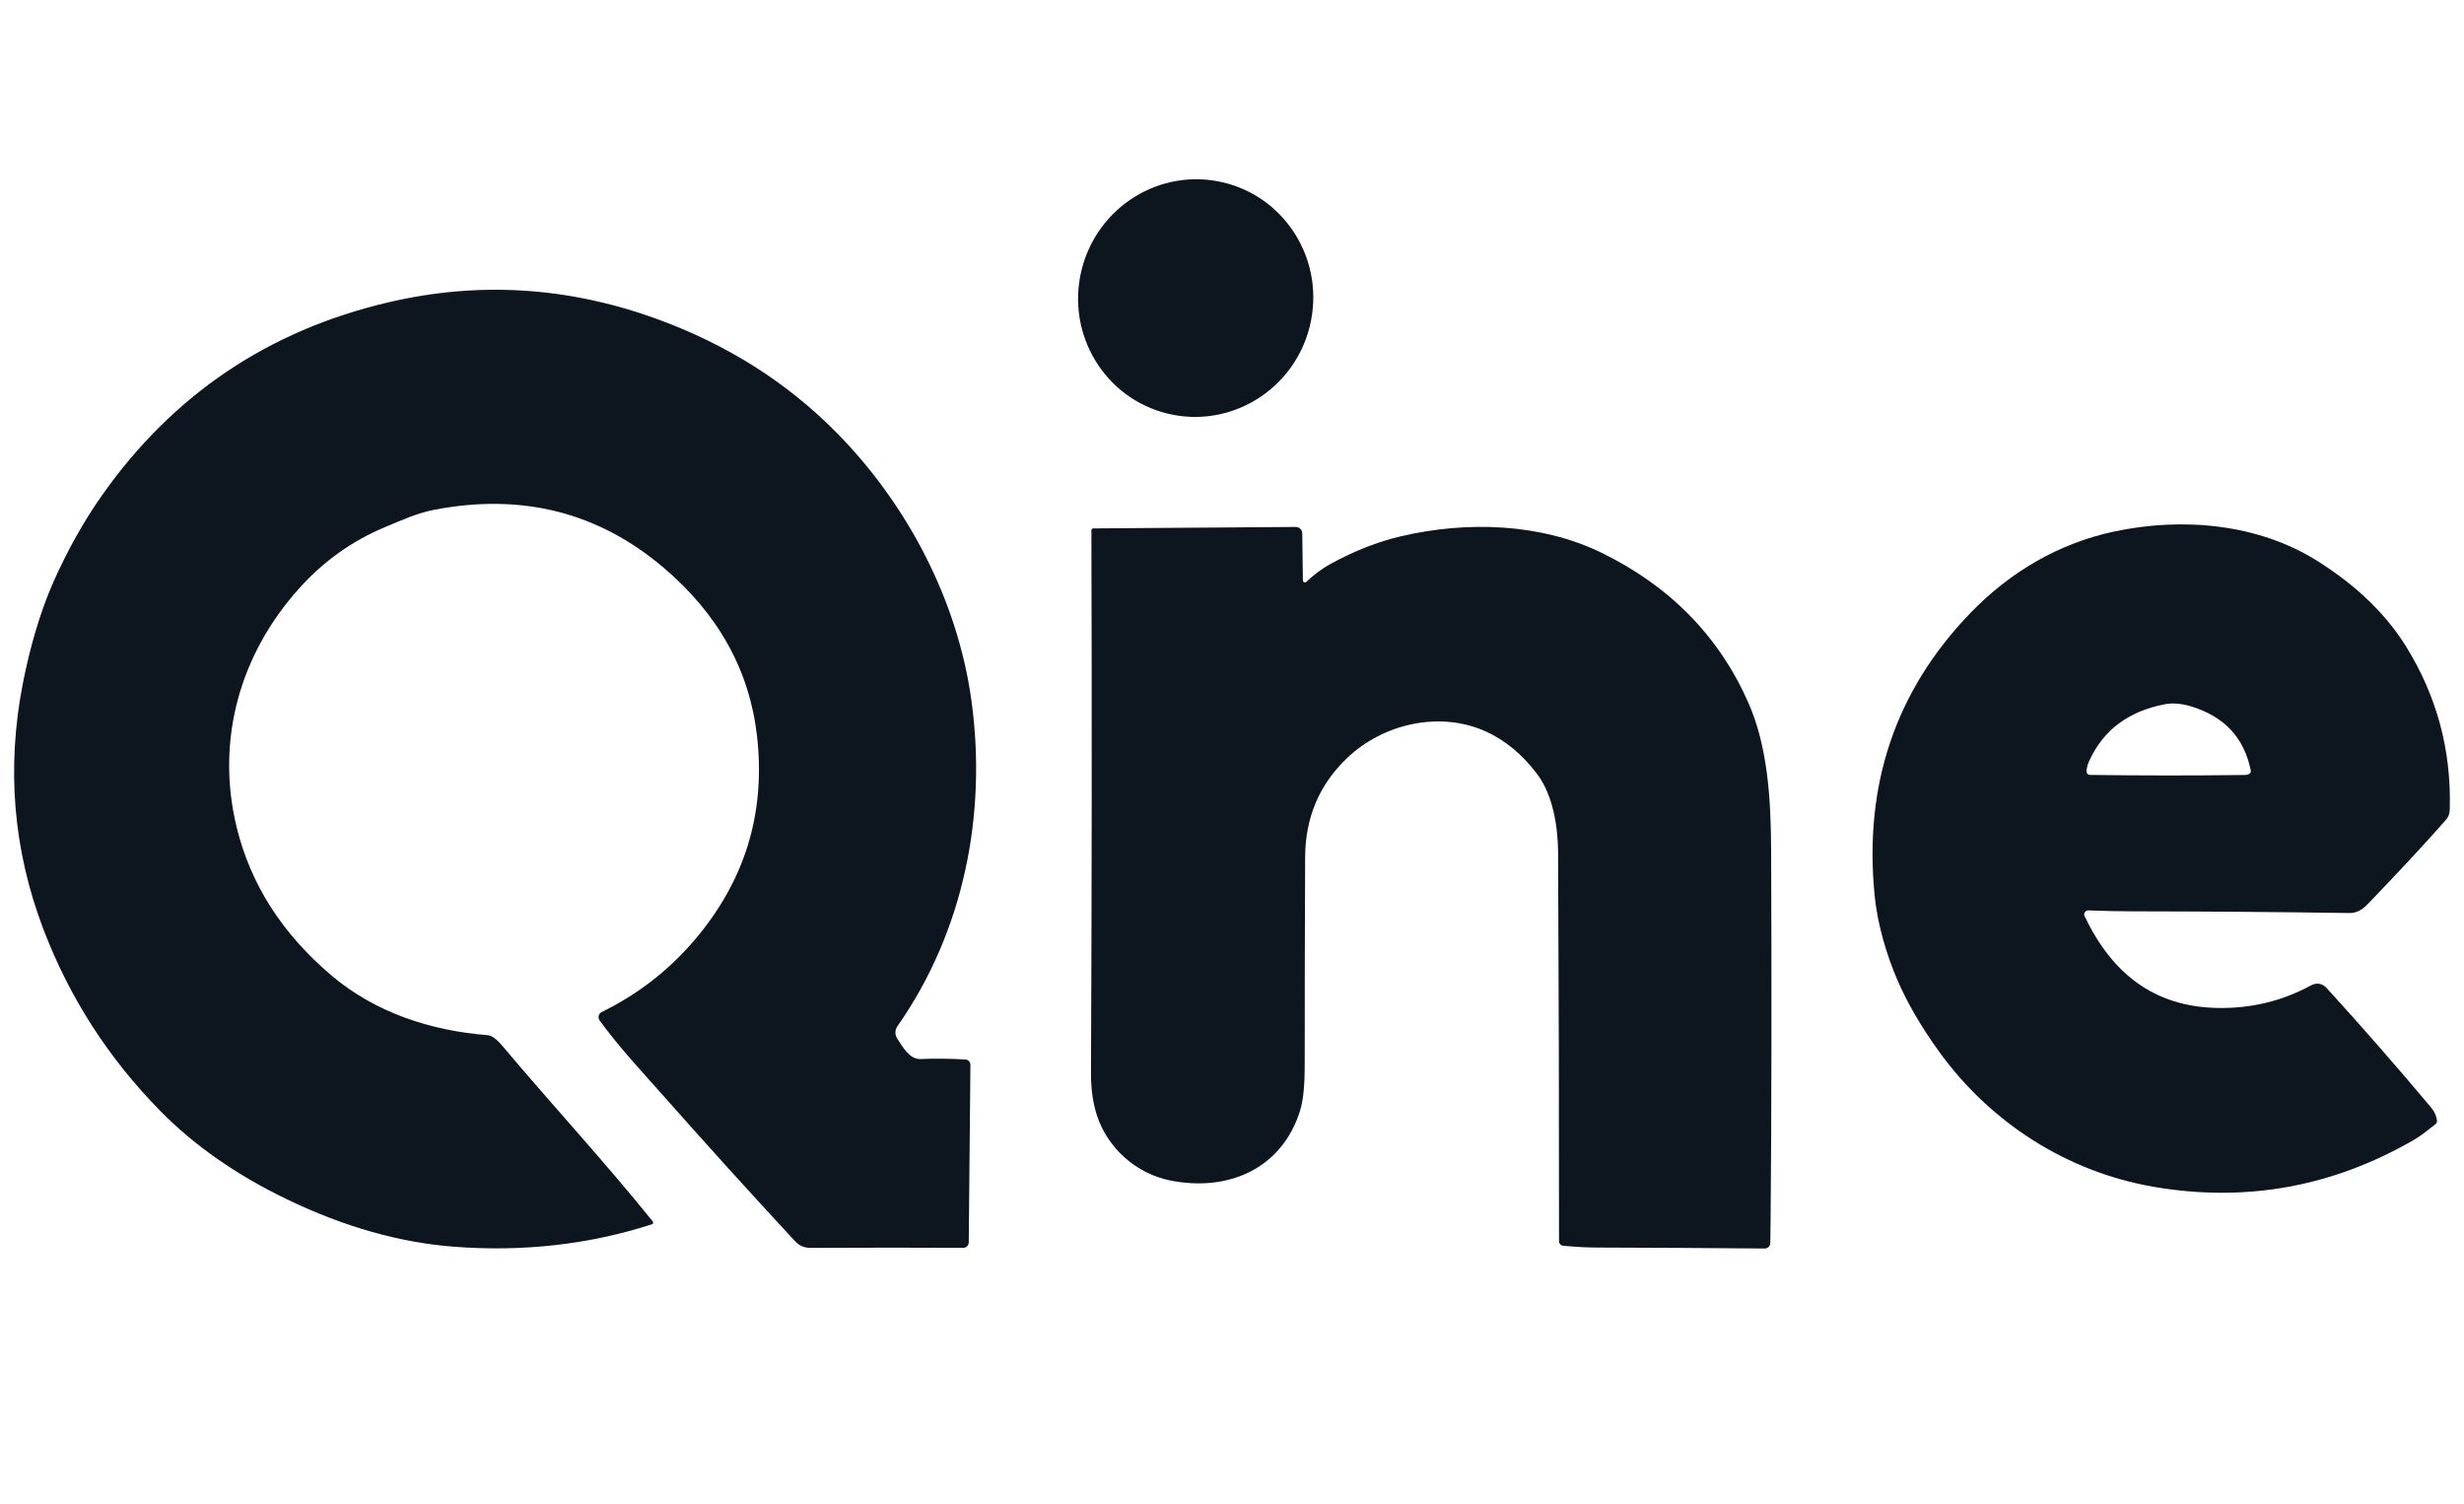
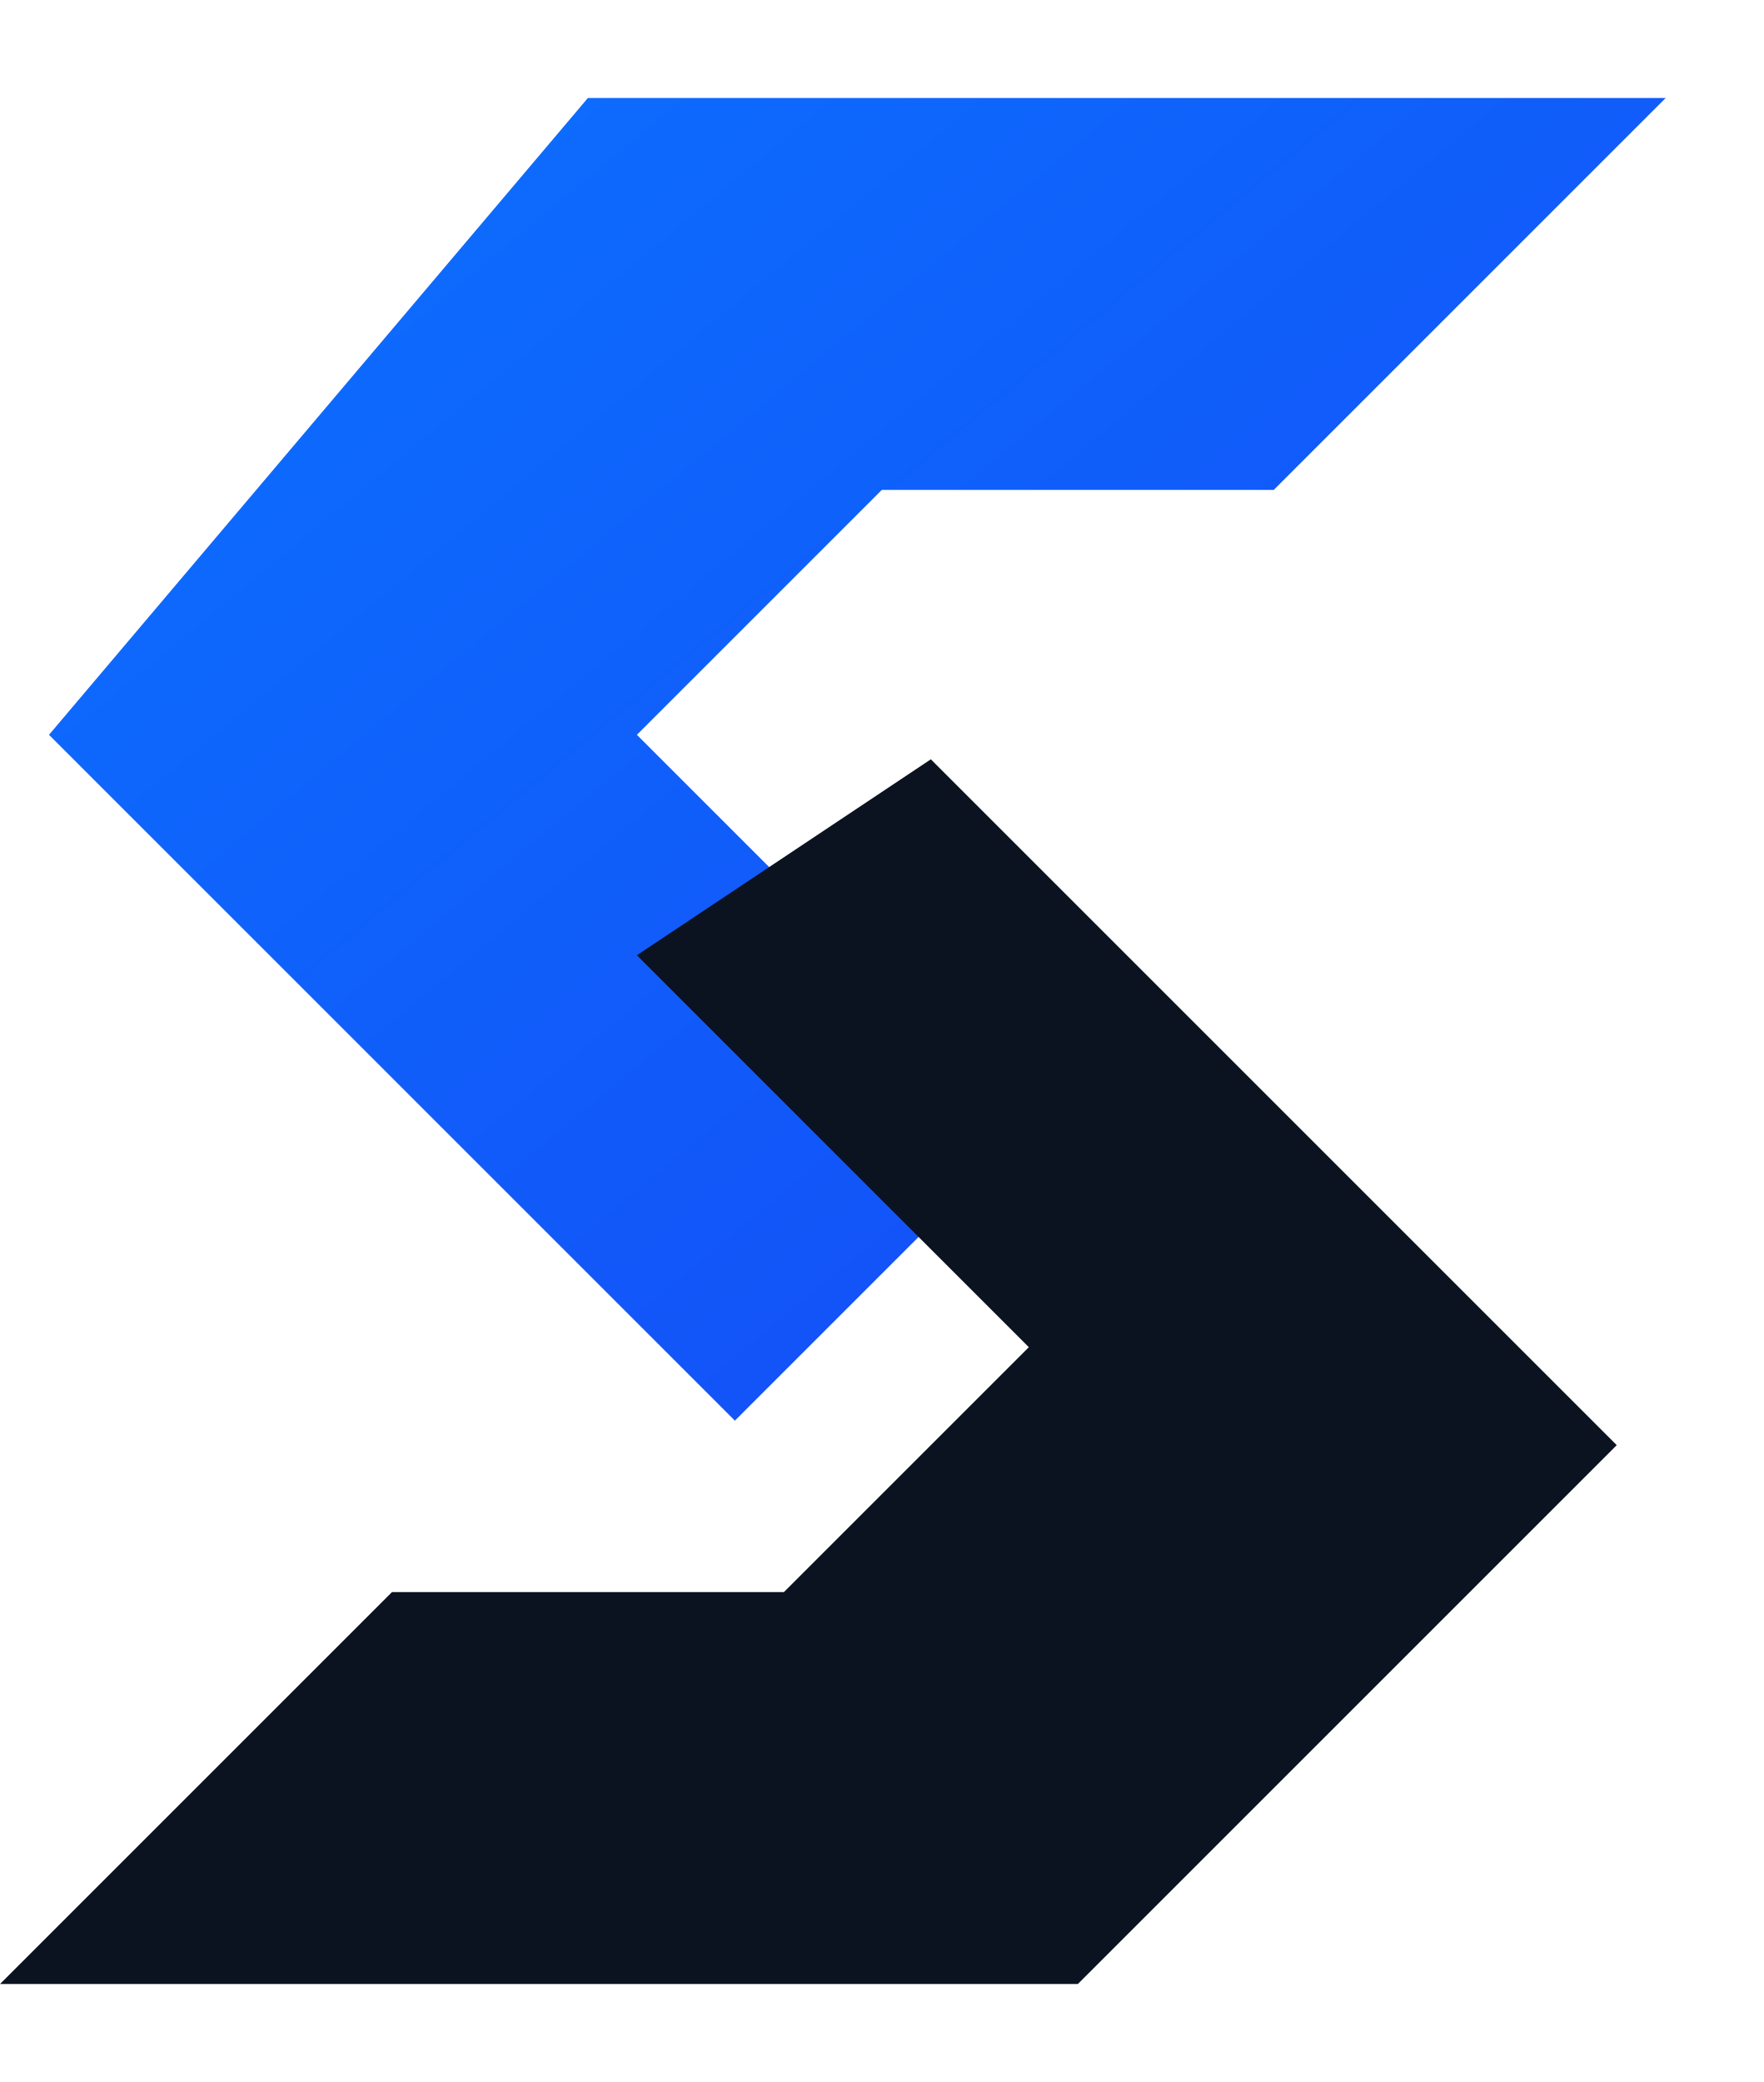
- <svg xmlns="http://www.w3.org/2000/svg" id="eKwXi4fbWI71" viewBox="0 0 590 360" shape-rendering="geometricPrecision" text-rendering="geometricPrecision">
-   <style>
- #eKwXi4fbWI73_to {animation: eKwXi4fbWI73_to__to 3000ms linear infinite normal forwards}@keyframes eKwXi4fbWI73_to__to { 0% {transform: translate(386.8526px,-200.1931px)} 16.667% {transform: translate(386.8485px,-187.1882px)} 33.333% {transform: translate(386.8485px,-200.1882px)} 50% {transform: translate(386.8485px,-187.1882px)} 66.667% {transform: translate(386.8485px,-200.1882px)} 83.333% {transform: translate(386.8485px,-187.1882px)} 100% {transform: translate(386.8485px,-200.1882px)}}
- </style>
-   <g>
-     <g id="eKwXi4fbWI73_to" transform="translate(386.8526,-200.1931)">
-       <ellipse rx="28.47" ry="28.14" transform="rotate(103.6) translate(287.6,33.87)" fill="#0d161f" />
-     </g>
-     <path d="M232.92,128.89c3.78,27.29-1.81,55.44-17.71,78.09-.611.871-.635,2.025-.06,2.92c1.24,1.92,2.96,5.05,5.56,4.94q5.25-.22,10.79.11c.672.037,1.196.597,1.19,1.27l-.4,42.53c-.005.72-.59,1.3-1.31,1.3q-16.77-.09-36.53.01-2.25.02-3.71-1.56-16.02-17.28-31.98-35.32c-5.13-5.8-10.18-11.16-14.86-17.59-.234-.32-.314-.727-.217-1.113s.359-.711.717-.887q12.88-6.32,22.13-17.12q18.18-21.23,15.08-48.84-2.66-23.7-22.4-40.46-23.43-19.9-54.88-13.86c-4.1.79-7.83,2.5-11.72,4.12q-11.86,4.94-20.59,14.64c-14.25,15.81-20.07,36.4-15.05,57.16q4.99,20.63,22.86,35.71c10.45,8.81,23.7,13.12,37.26,14.18q1.47.11,3.6,2.65c11.68,13.89,24.48,27.72,35.94,41.96.089.111.117.259.075.396s-.149.243-.285.284q-22.51,7.27-47.37,5.37-19.4-1.47-39.74-11.22-18.27-8.75-30.59-21.28Q20.06,208.3,10.7,183.71q-10.8-28.4-4.93-58.67c1.59-8.17,4.03-17,7.42-24.61Q18.27,89.05,24.8,79.79Q50.21,43.76,93.25,33.66q32.42-7.61,64.23,3.92q25.31,9.17,43.2,27.31c16.85,17.09,28.91,40.01,32.24,64Z" transform="translate(-.326548 38.74974)" fill="#0d161f" />
-     <path d="M499.47,180.61c6.45,13.53,16.44,21.75,31.96,22q11.94.19,22.17-5.36q2.21-1.2,3.93.69q12.56,13.78,24.89,28.47q1.21,1.44,1.44,3.13c.05.34-.088.68-.36.89-1.62,1.23-3.33,2.71-5.03,3.69Q549.1,251.13,516,245.43c-20.61-3.55-39.05-15.24-51.47-32.51q-6.4-8.89-9.91-17.08c-2.62-6.12-4.73-13.3-5.41-20.08q-3.96-39.88,22.94-67.74c9.48-9.81,21.15-16.67,34.39-19.49c16.54-3.53,34.64-1.83,48.77,7.1q13.92,8.79,21.13,20.4q11.07,17.84,10.48,38.92c-.02.94-.21,1.81-.85,2.54q-7.73,8.77-18.71,20.16c-1.28,1.32-2.61,2.26-4.51,2.23q-24.45-.37-51.64-.41-5.03,0-10.84-.22c-.334-.01-.651.154-.834.431s-.209.63-.066.929Zm1.12-37.17q-.55,1.19-.63,2.34-.08,1.01.94,1.03q19.01.25,36.98.01.5,0,.94-.22.57-.28.44-.9-2.34-11.6-14.11-15.25-3.59-1.11-6.44-.57-13.07,2.5-18.12,13.56Z" transform="translate(-.326548 38.74974)" fill="#0d161f" />
-     <path d="M312.3,100.22c-.001.197.116.374.299.45s.396.037.541-.1q2.76-2.64,5.82-4.31q8.45-4.62,16.71-6.57c15.81-3.72,33.58-3.2,48.2,3.95q24.49,11.98,35.05,35.76c4.66,10.5,5.44,22.96,5.5,35.35q.21,49.99-.12,88-.03,3.06-.08,6.16c-.011.725-.605,1.306-1.33,1.3q-20.22-.18-40.18-.23-3.64-.01-8.13-.44c-.537-.051-.948-.505-.95-1.05q.02-45.49-.22-92.99c-.03-6.25-1.21-13.88-5.05-18.95q-5.33-7.03-12.32-10.18c-10.99-4.93-24.52-1.84-33.13,6.37q-10.01,9.53-10.07,23.76-.11,25.46-.1,48.98c0,3.52-.06,8.31-1.1,11.68-4.37,14.04-17.31,19.5-31.04,16.77-8.22-1.64-15.07-7.75-17.62-15.62q-1.45-4.49-1.42-10.2.3-64.69.1-129.86c0-.125.05-.244.138-.332s.208-.138.332-.138l48.46-.35c.852-.005,1.549.682,1.56,1.54l.15,11.25Z" transform="translate(-.326548 38.74974)" fill="#0d161f" />
+ <svg xmlns="http://www.w3.org/2000/svg" viewBox="0 0 576 680" role="img" aria-label="SekuxAI loading">
+   <defs>
+     <linearGradient id="sekux-blue" x1="0" y1="0" x2="1" y2="1">
+       <stop offset="0" stop-color="#0B72FF" />
+       <stop offset="1" stop-color="#1647F5" />
+     </linearGradient>
+     <style>@keyframes pulse{0%,100%{opacity:.92;transform:translateY(0)}50%{opacity:1;transform:translateY(-12px)}}.mark{animation:pulse 1.8s ease-in-out infinite;transform-origin:center}</style>
+   </defs>
+   <g class="mark">
+     <path fill="url(#sekux-blue)" d="M192 32h352L416 160H288l-80 80 128 128-96 96L16 240z" />
+     <path fill="#0B1220" d="m304 248 224 224-176 176H0l128-128h128l80-80-128-128z" />
  </g>
</svg>
